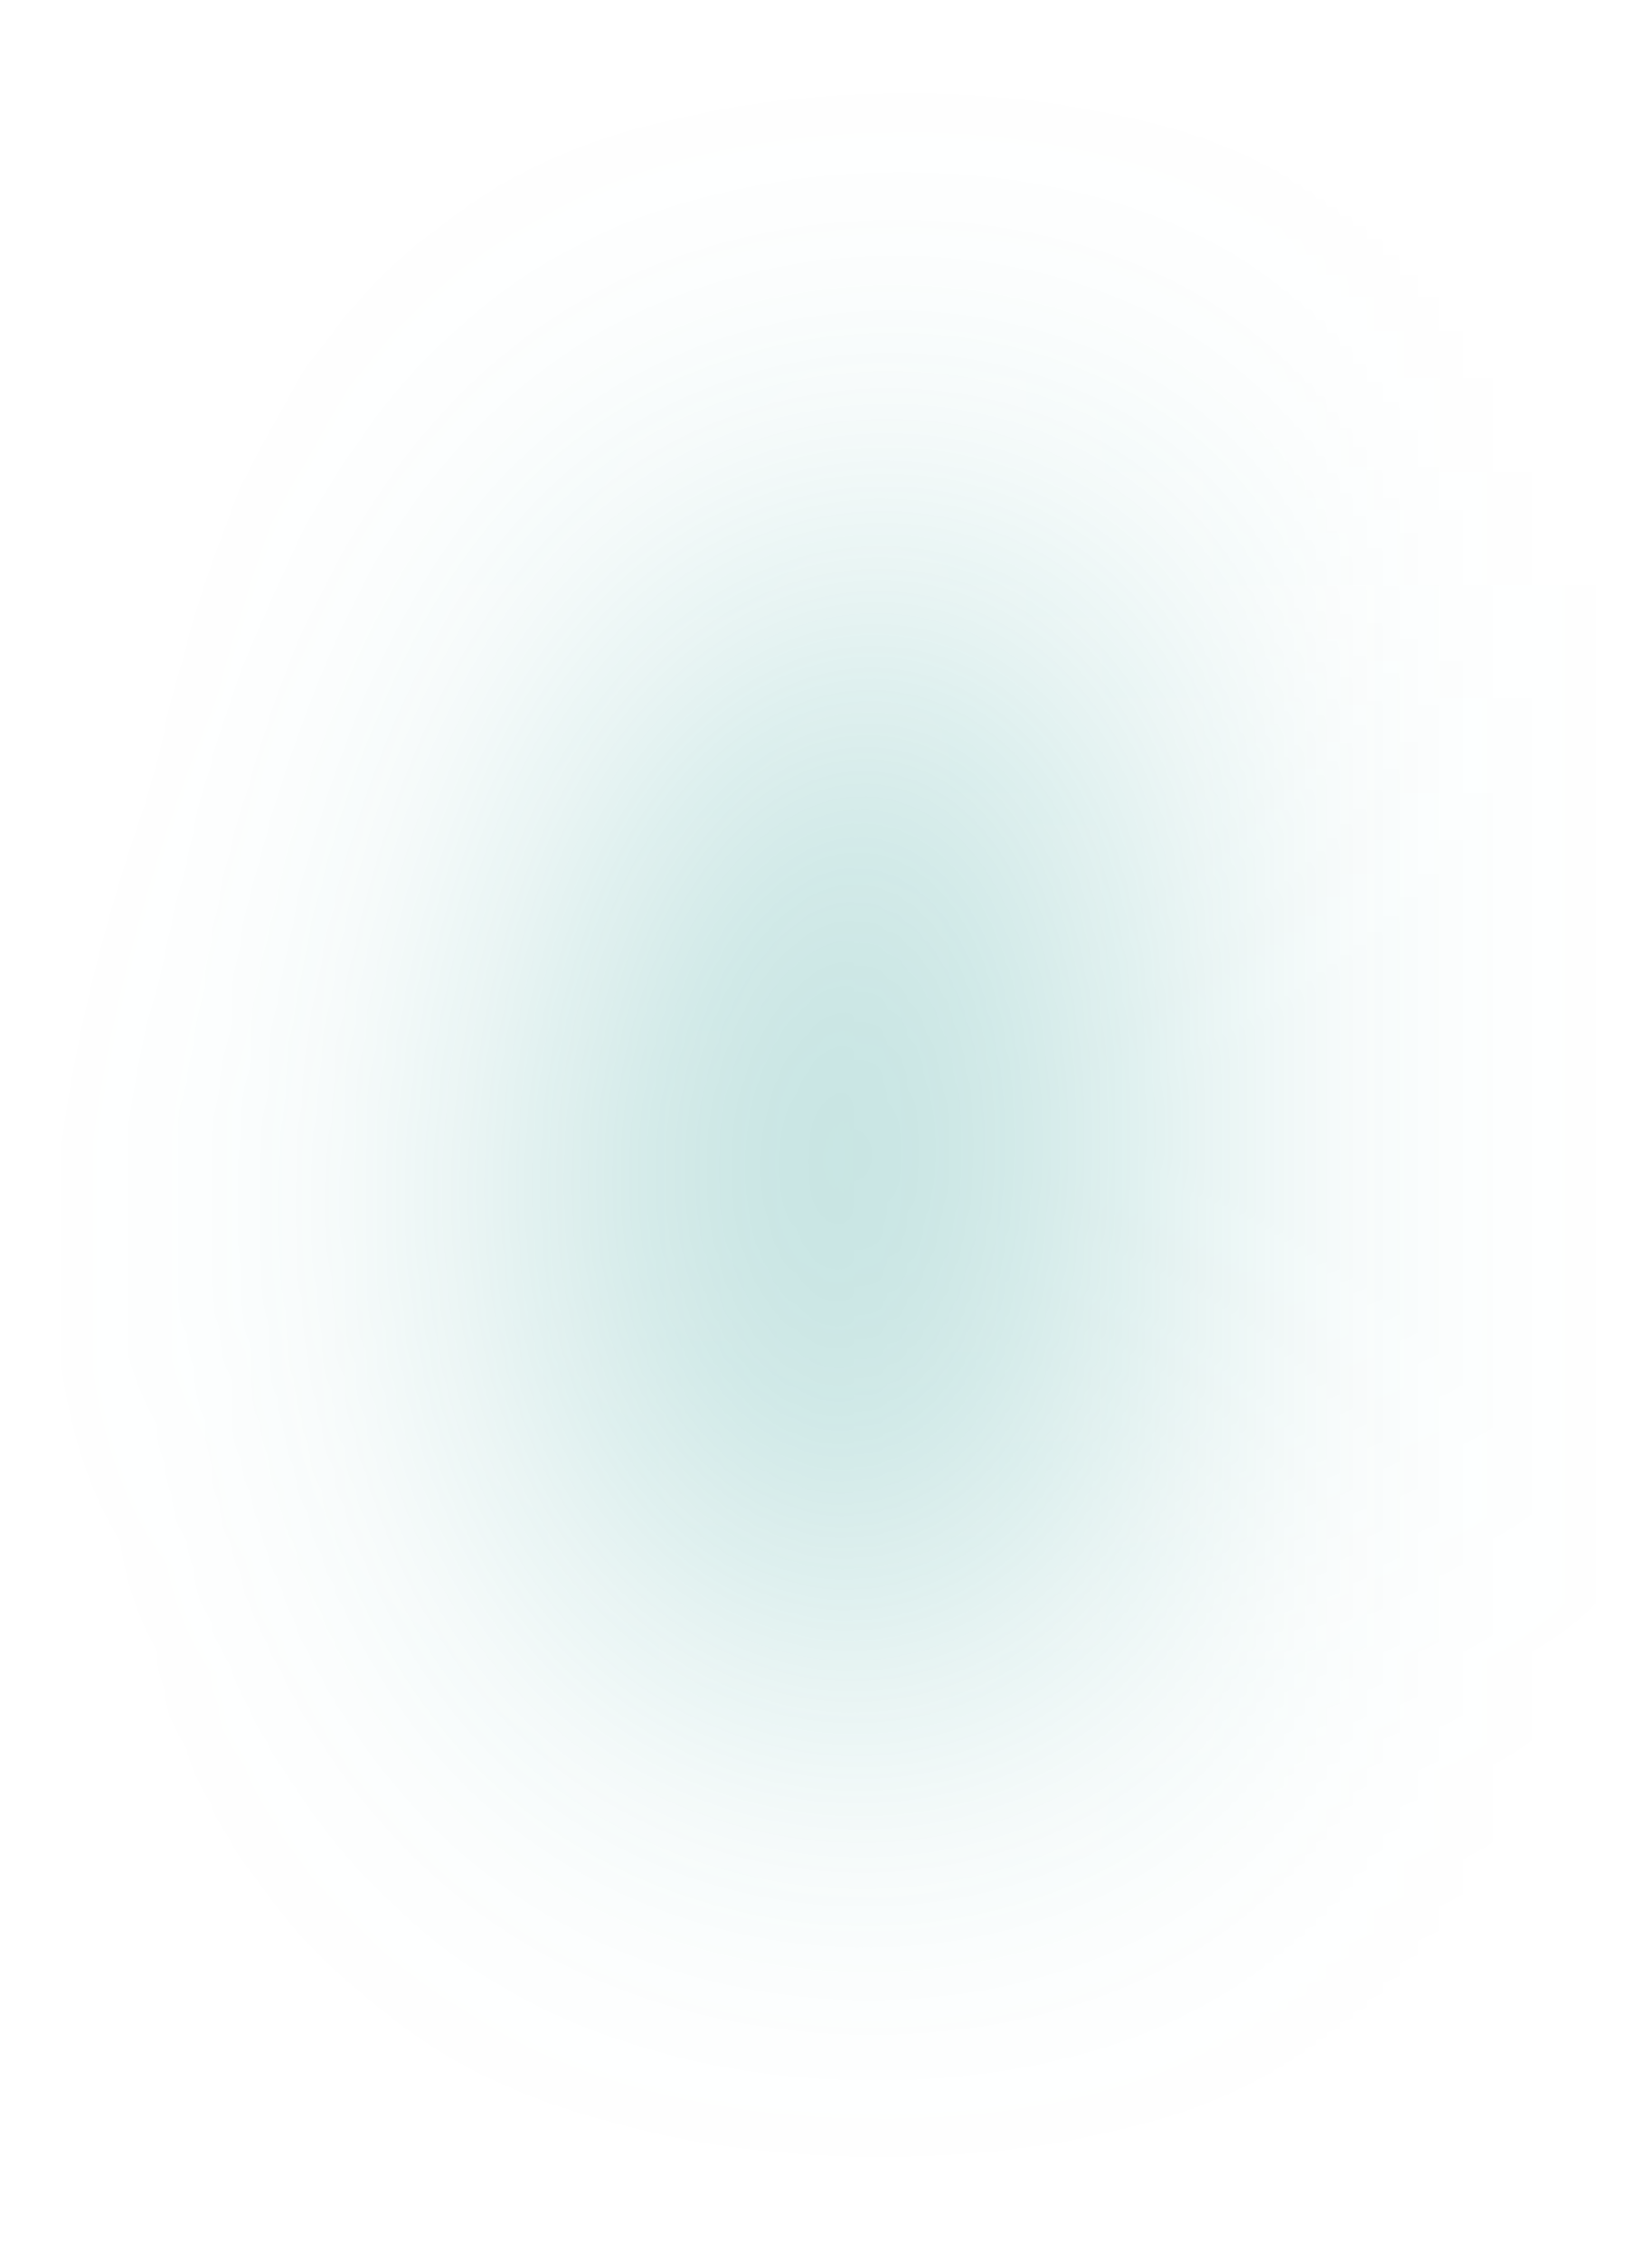
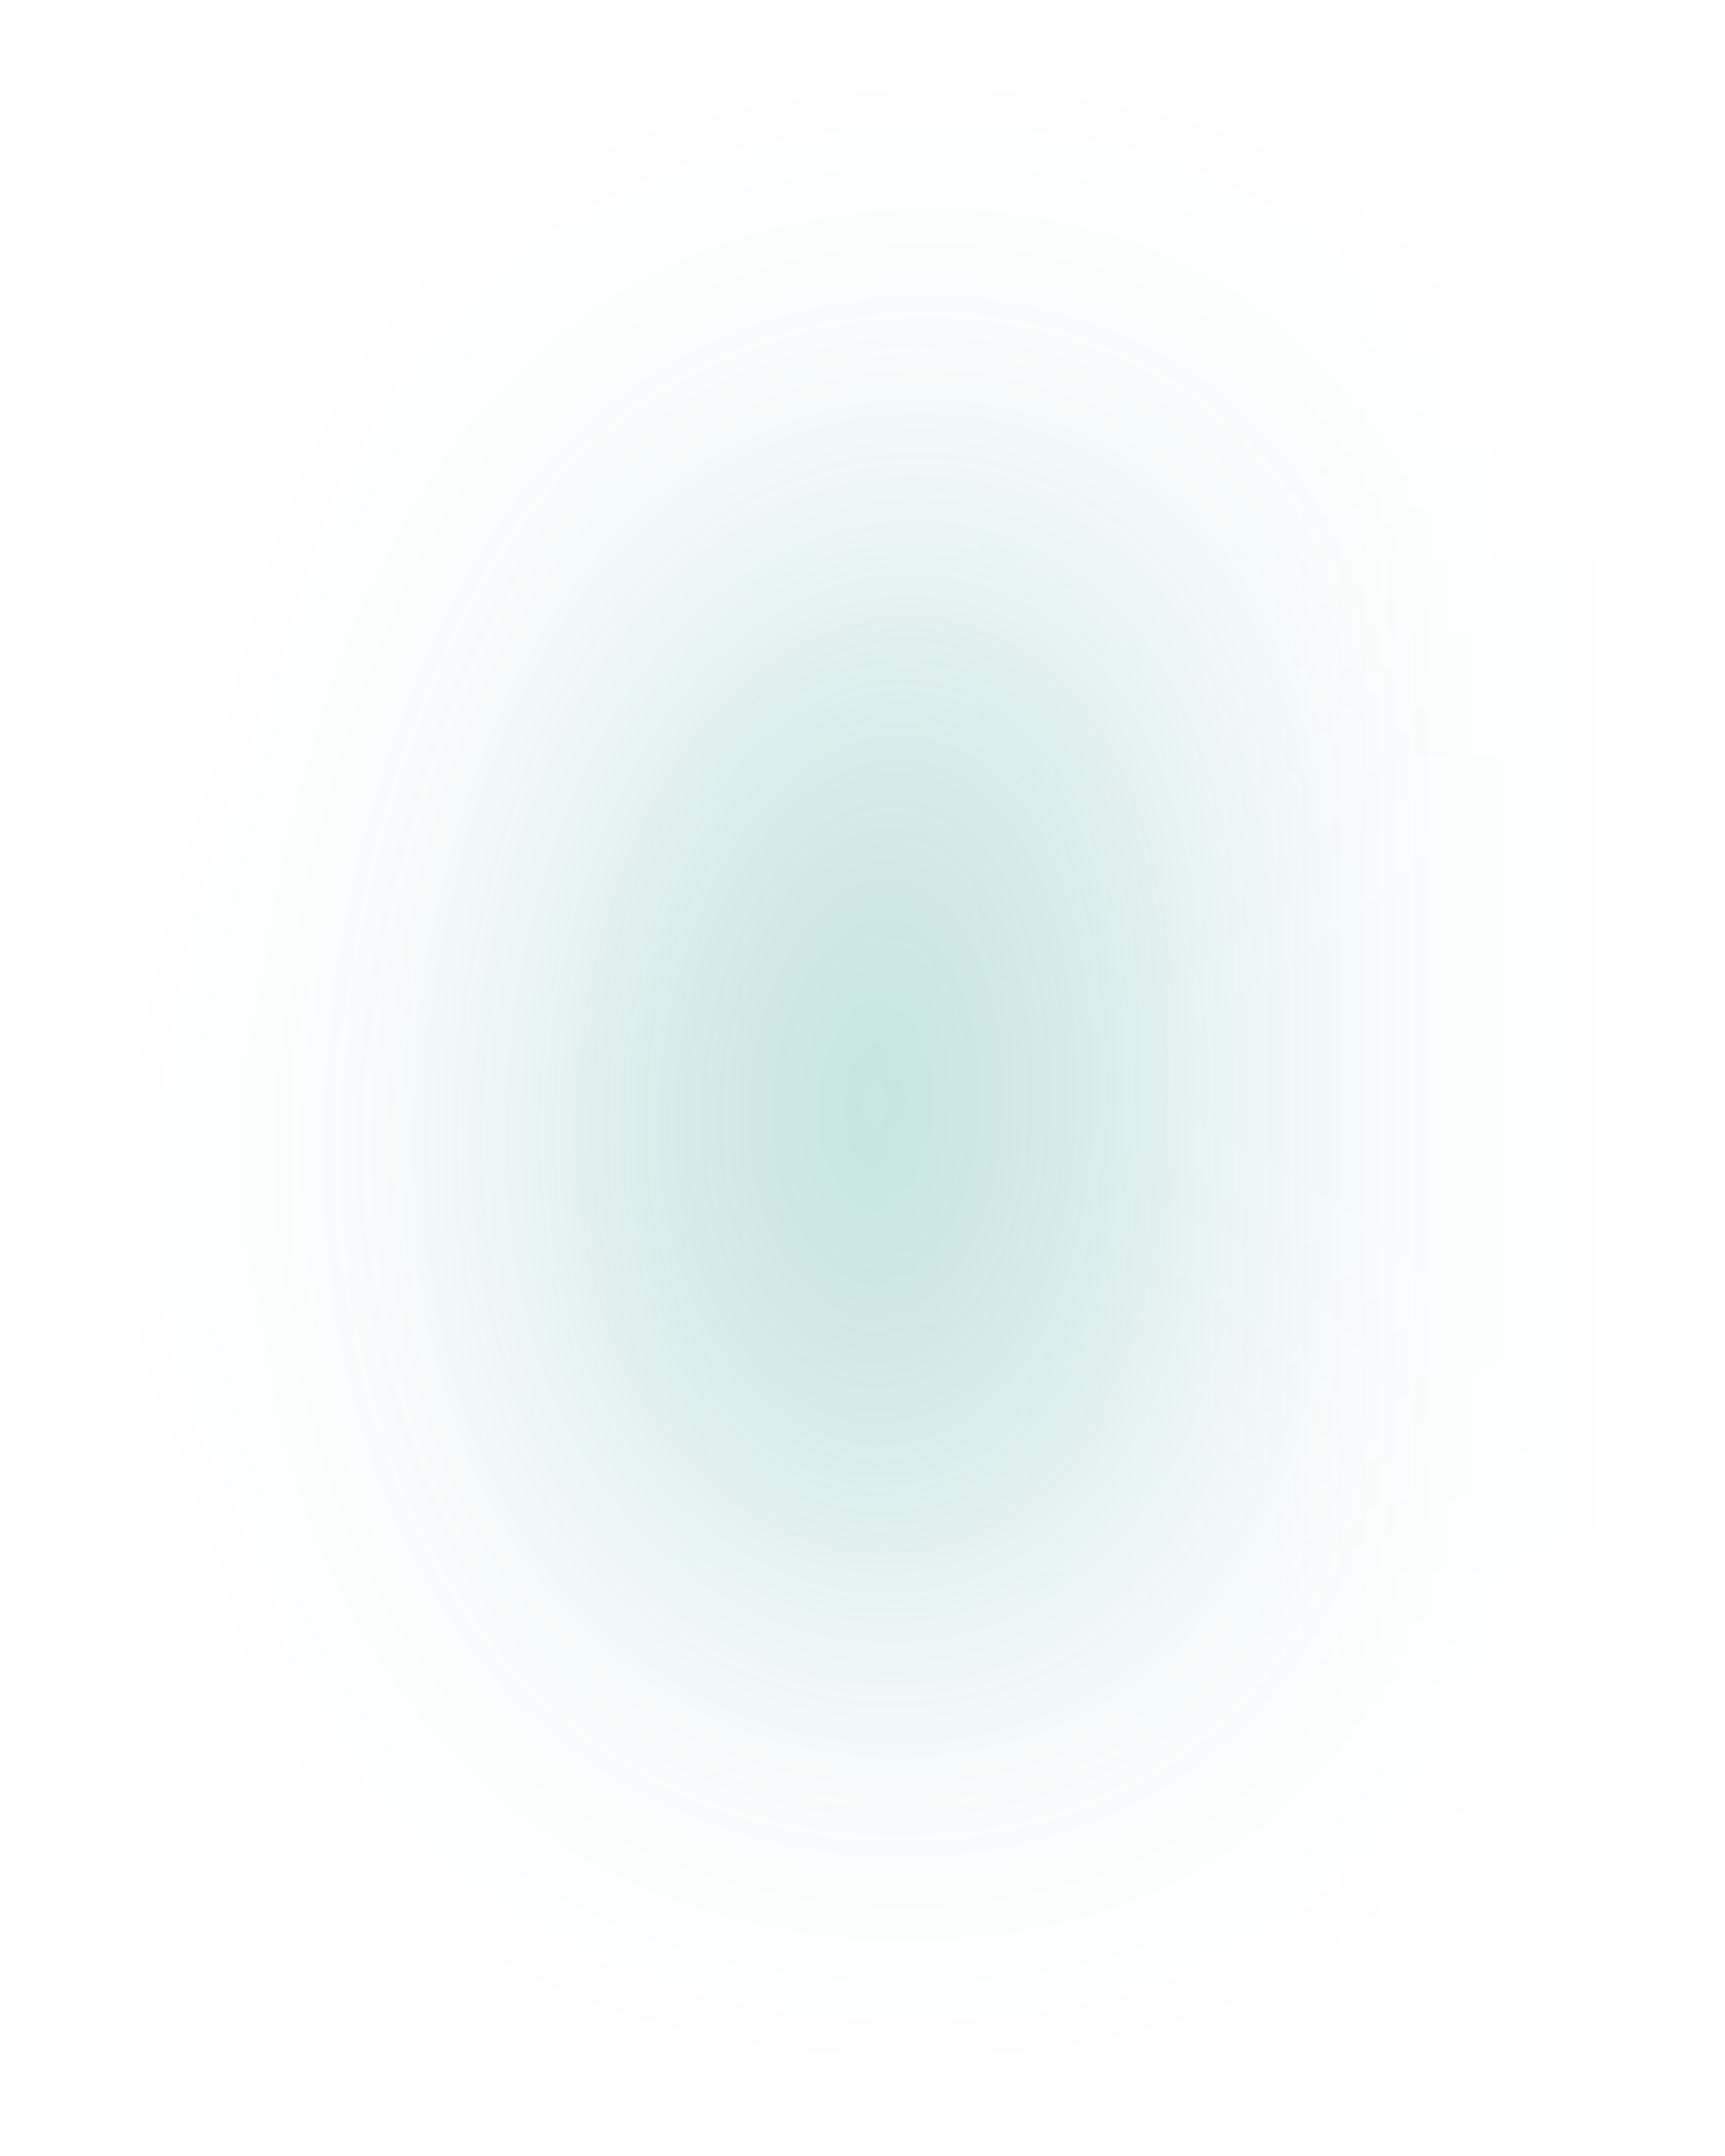
- <svg xmlns="http://www.w3.org/2000/svg" width="722" height="988" viewBox="0 0 722 988" fill="none">
+ <svg xmlns="http://www.w3.org/2000/svg" width="320px" height="400px" viewBox="0 0 722 988" fill="none">
  <g filter="url(#filter0_f_170_20)">
    <path fill-rule="evenodd" clip-rule="evenodd" d="M337.396 256L465.322 256L465.322 700.124C445.02 720.32 421.506 731.863 396.442 731.863C319.706 731.863 256 681.752 256 548.281C256 465.854 291.88 340.118 337.396 256Z" fill="#129088" fill-opacity="0.35" />
  </g>
  <defs>
    <filter id="filter0_f_170_20" x="0.103" y="0.102" width="721.117" height="987.658" filterUnits="userSpaceOnUse" color-interpolation-filters="sRGB">
      <feFlood flood-opacity="0" result="BackgroundImageFix" />
      <feBlend mode="normal" in="SourceGraphic" in2="BackgroundImageFix" result="shape" />
      <feGaussianBlur stdDeviation="127.949" result="effect1_foregroundBlur_170_20" />
    </filter>
  </defs>
</svg>
